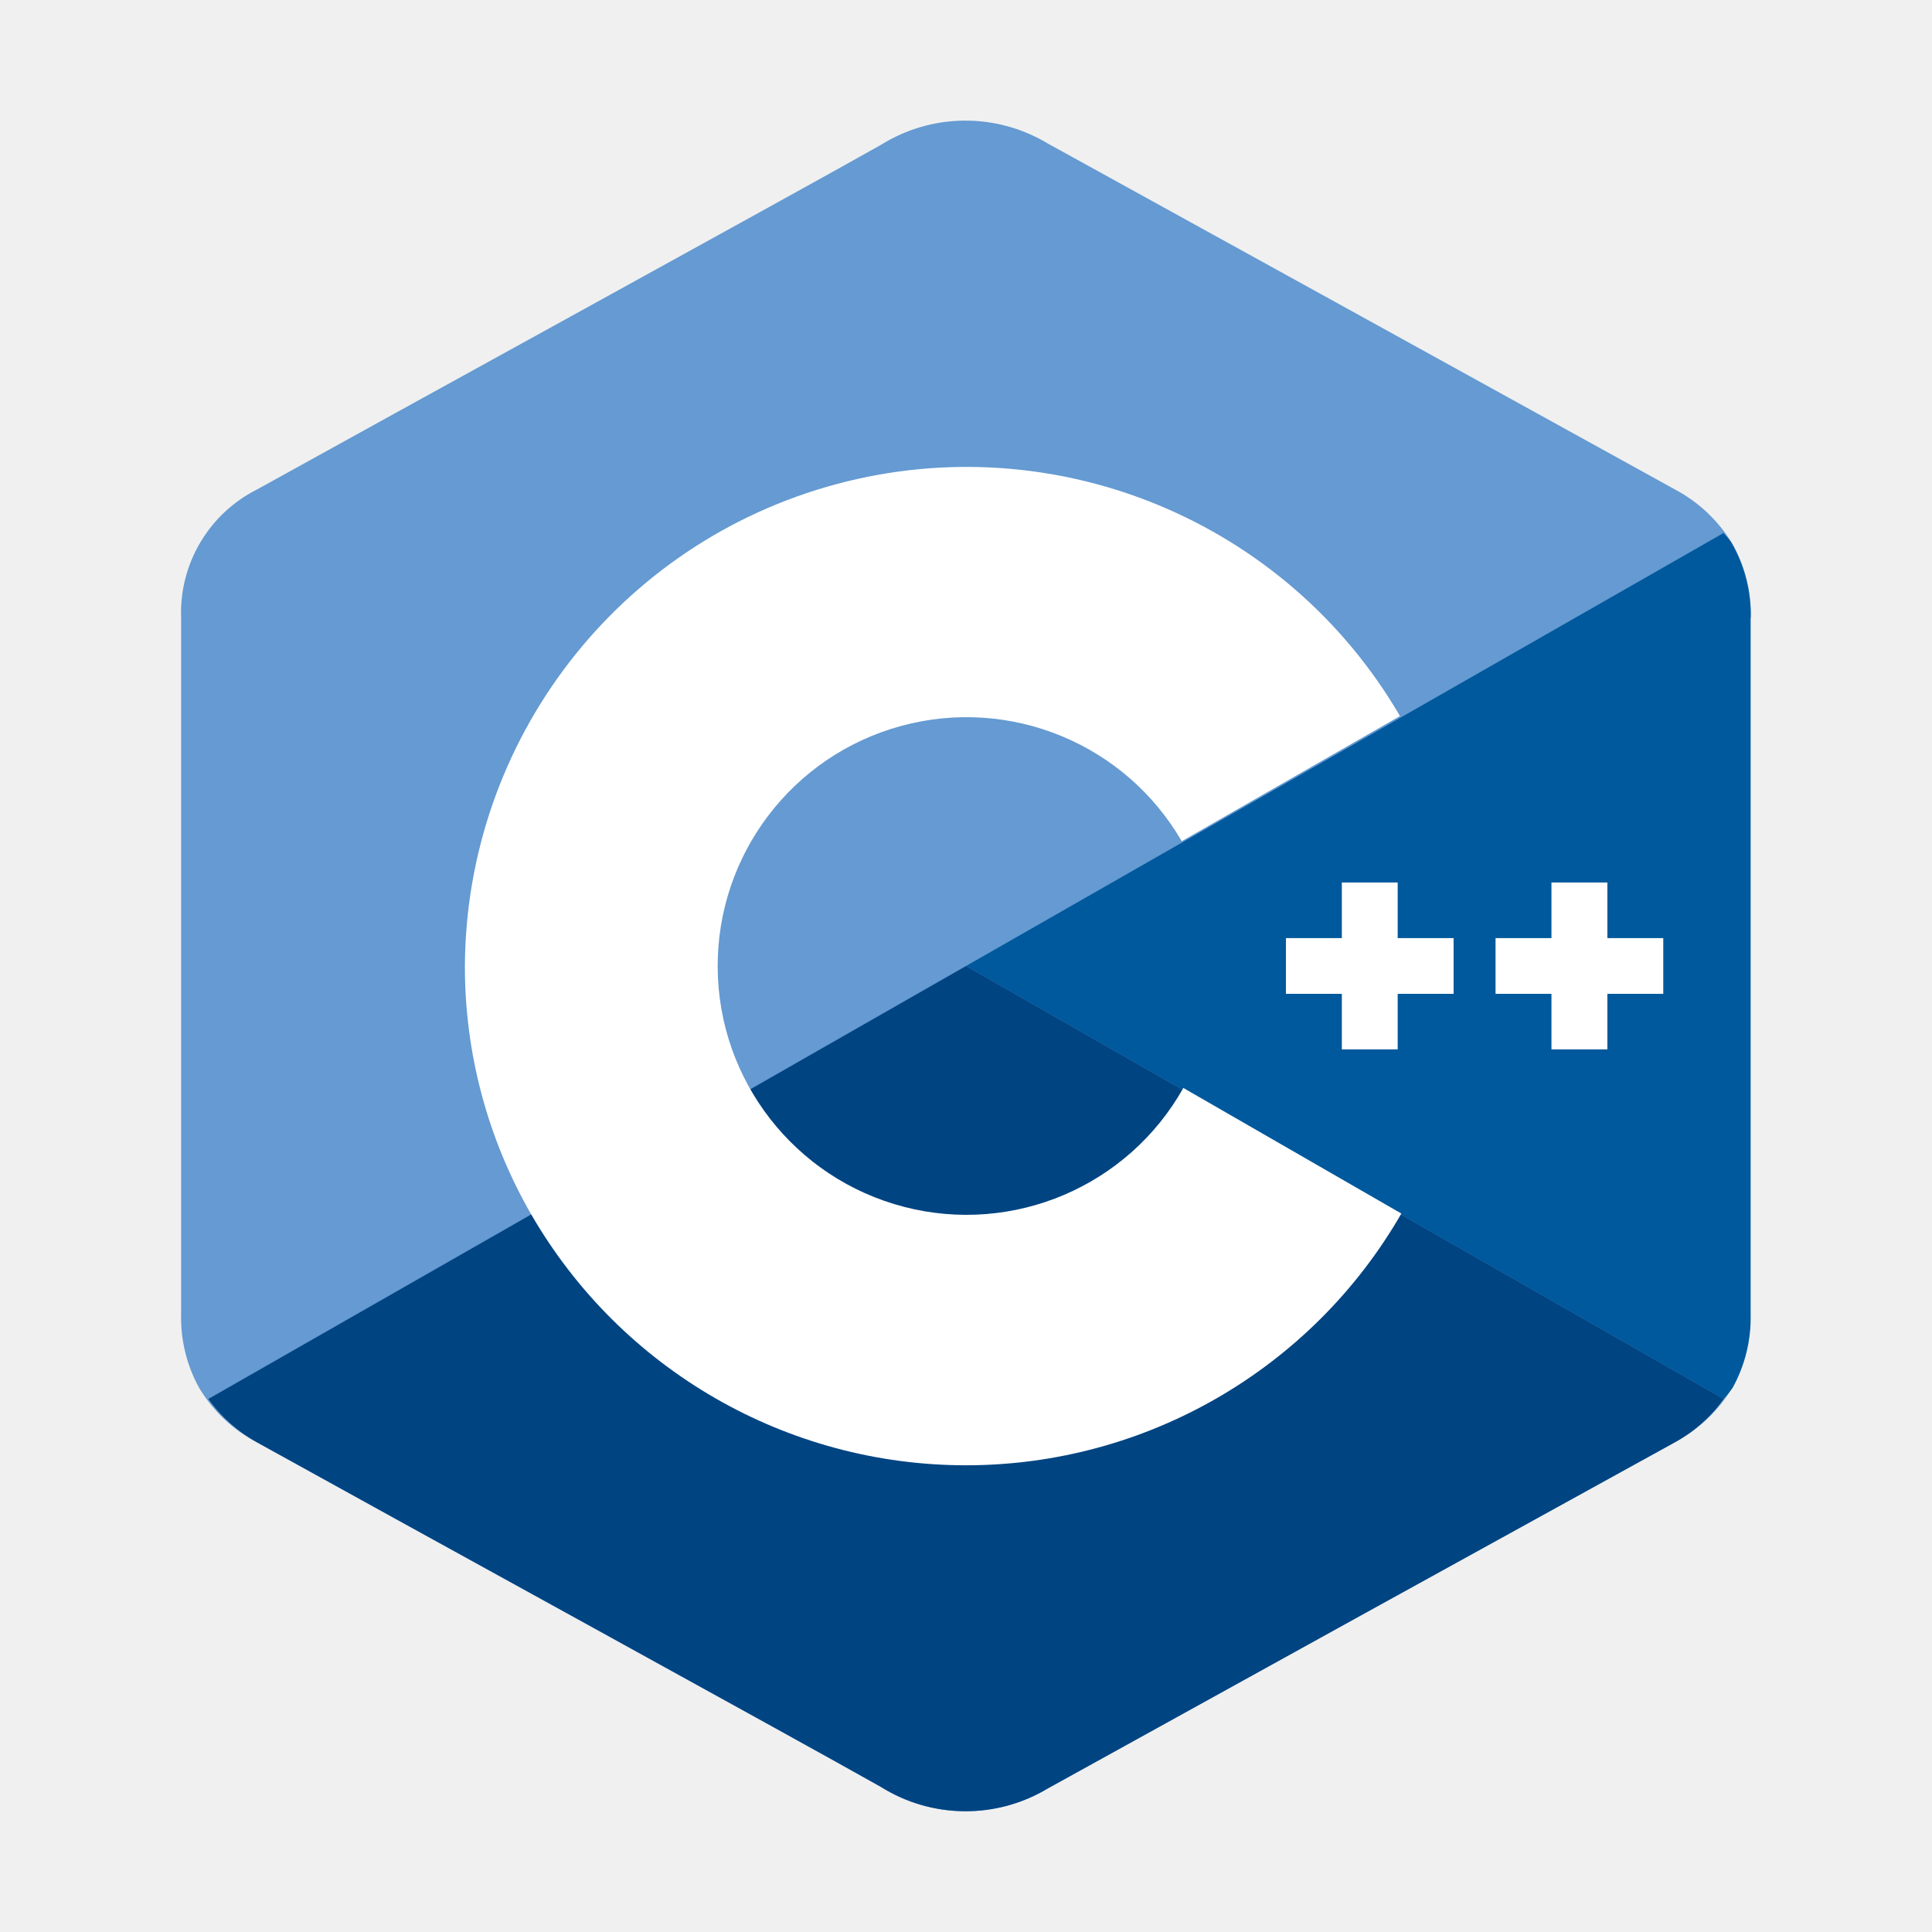
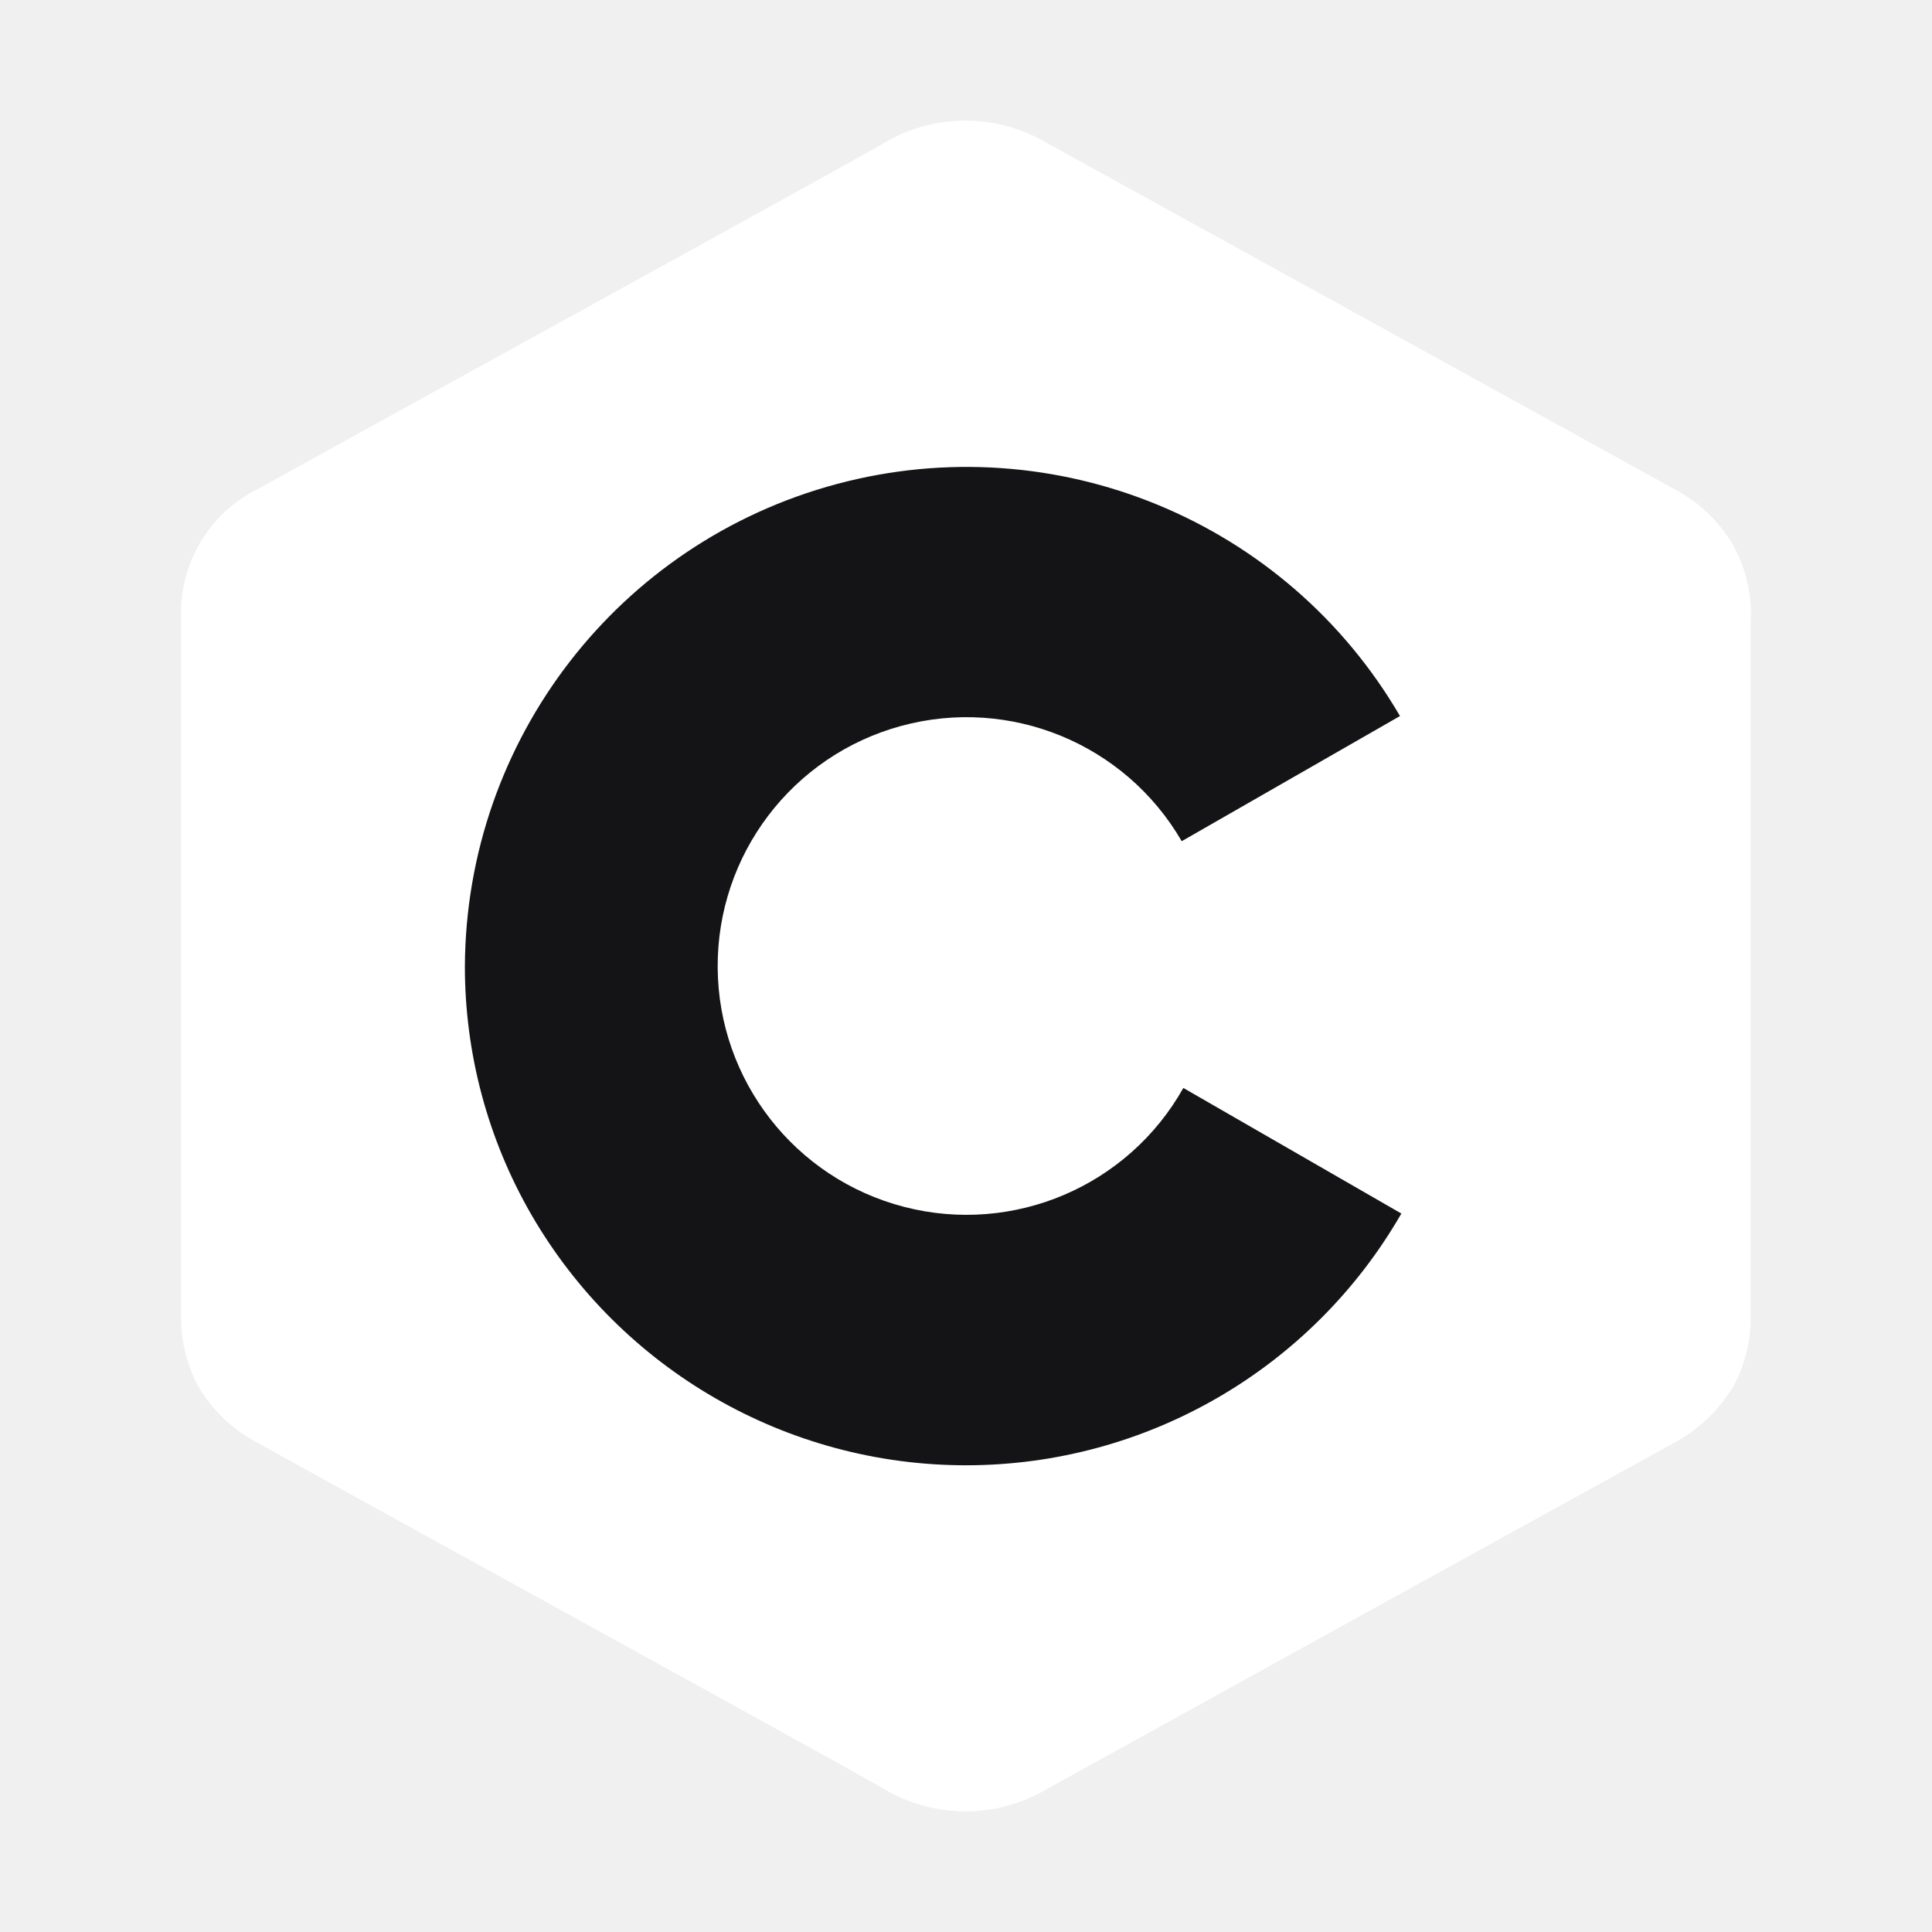
<svg xmlns="http://www.w3.org/2000/svg" width="800px" height="800px" viewBox="0 0 32 32">
-   <path d="M29,10.232a2.387,2.387,0,0,0-.318-1.244,2.451,2.451,0,0,0-.936-.879Q22.552,5.241,17.353,2.376A2.642,2.642,0,0,0,14.59,2.4c-1.378.779-8.275,4.565-10.331,5.706A2.287,2.287,0,0,0,3,10.231V21.77a2.4,2.4,0,0,0,.3,1.22,2.434,2.434,0,0,0,.954.9c2.056,1.141,8.954,4.927,10.332,5.706a2.642,2.642,0,0,0,2.763.026q5.19-2.871,10.386-5.733a2.444,2.444,0,0,0,.955-.9,2.4,2.4,0,0,0,.3-1.22V10.232" style="fill:#659ad2" />
-   <path d="M28.549,23.171a2.126,2.126,0,0,0,.147-.182,2.4,2.4,0,0,0,.3-1.22V10.232a2.387,2.387,0,0,0-.318-1.244c-.036-.059-.089-.105-.13-.16L16,16Z" style="fill:#00599c" />
-   <path d="M28.549,23.171,16,16,3.451,23.171a2.435,2.435,0,0,0,.809.72c2.056,1.141,8.954,4.927,10.332,5.706a2.642,2.642,0,0,0,2.763.026q5.19-2.871,10.386-5.733A2.43,2.43,0,0,0,28.549,23.171Z" style="fill:#004482" />
-   <path d="M19.6,18.02a4.121,4.121,0,1,1-.027-4.087l3.615-2.073A8.309,8.309,0,0,0,7.7,16a8.216,8.216,0,0,0,1.1,4.117A8.319,8.319,0,0,0,23.211,20.1L19.6,18.02" style="fill:#fff" />
+   <path d="M29,10.232a2.387,2.387,0,0,0-.318-1.244,2.451,2.451,0,0,0-.936-.879Q22.552,5.241,17.353,2.376A2.642,2.642,0,0,0,14.59,2.4c-1.378.779-8.275,4.565-10.331,5.706A2.287,2.287,0,0,0,3,10.231V21.77a2.4,2.4,0,0,0,.3,1.22,2.434,2.434,0,0,0,.954.9c2.056,1.141,8.954,4.927,10.332,5.706a2.642,2.642,0,0,0,2.763.026q5.19-2.871,10.386-5.733a2.444,2.444,0,0,0,.955-.9,2.4,2.4,0,0,0,.3-1.22V10.232" style="fill:#fff" />
+   <path d="M28.549,23.171a2.126,2.126,0,0,0,.147-.182,2.4,2.4,0,0,0,.3-1.22V10.232a2.387,2.387,0,0,0-.318-1.244c-.036-.059-.089-.105-.13-.16L16,16Z" style="fill:#fff" />
+   <path d="M28.549,23.171,16,16,3.451,23.171a2.435,2.435,0,0,0,.809.72c2.056,1.141,8.954,4.927,10.332,5.706a2.642,2.642,0,0,0,2.763.026q5.19-2.871,10.386-5.733A2.43,2.43,0,0,0,28.549,23.171Z" style="fill:#fff" />
+   <path d="M19.6,18.02a4.121,4.121,0,1,1-.027-4.087l3.615-2.073A8.309,8.309,0,0,0,7.7,16a8.216,8.216,0,0,0,1.1,4.117A8.319,8.319,0,0,0,23.211,20.1L19.6,18.02" style="fill:#141416" />
  <polygon points="24.076 15.538 23.15 15.538 23.15 14.617 22.225 14.617 22.225 15.538 21.299 15.538 21.299 16.461 22.225 16.461 22.225 17.381 23.15 17.381 23.15 16.461 24.076 16.461 24.076 15.538" style="fill:#fff" />
  <polygon points="27.549 15.538 26.623 15.538 26.623 14.617 25.697 14.617 25.697 15.538 24.771 15.538 24.771 16.461 25.697 16.461 25.697 17.381 26.623 17.381 26.623 16.461 27.549 16.461 27.549 15.538" style="fill:#fff" />
</svg>
